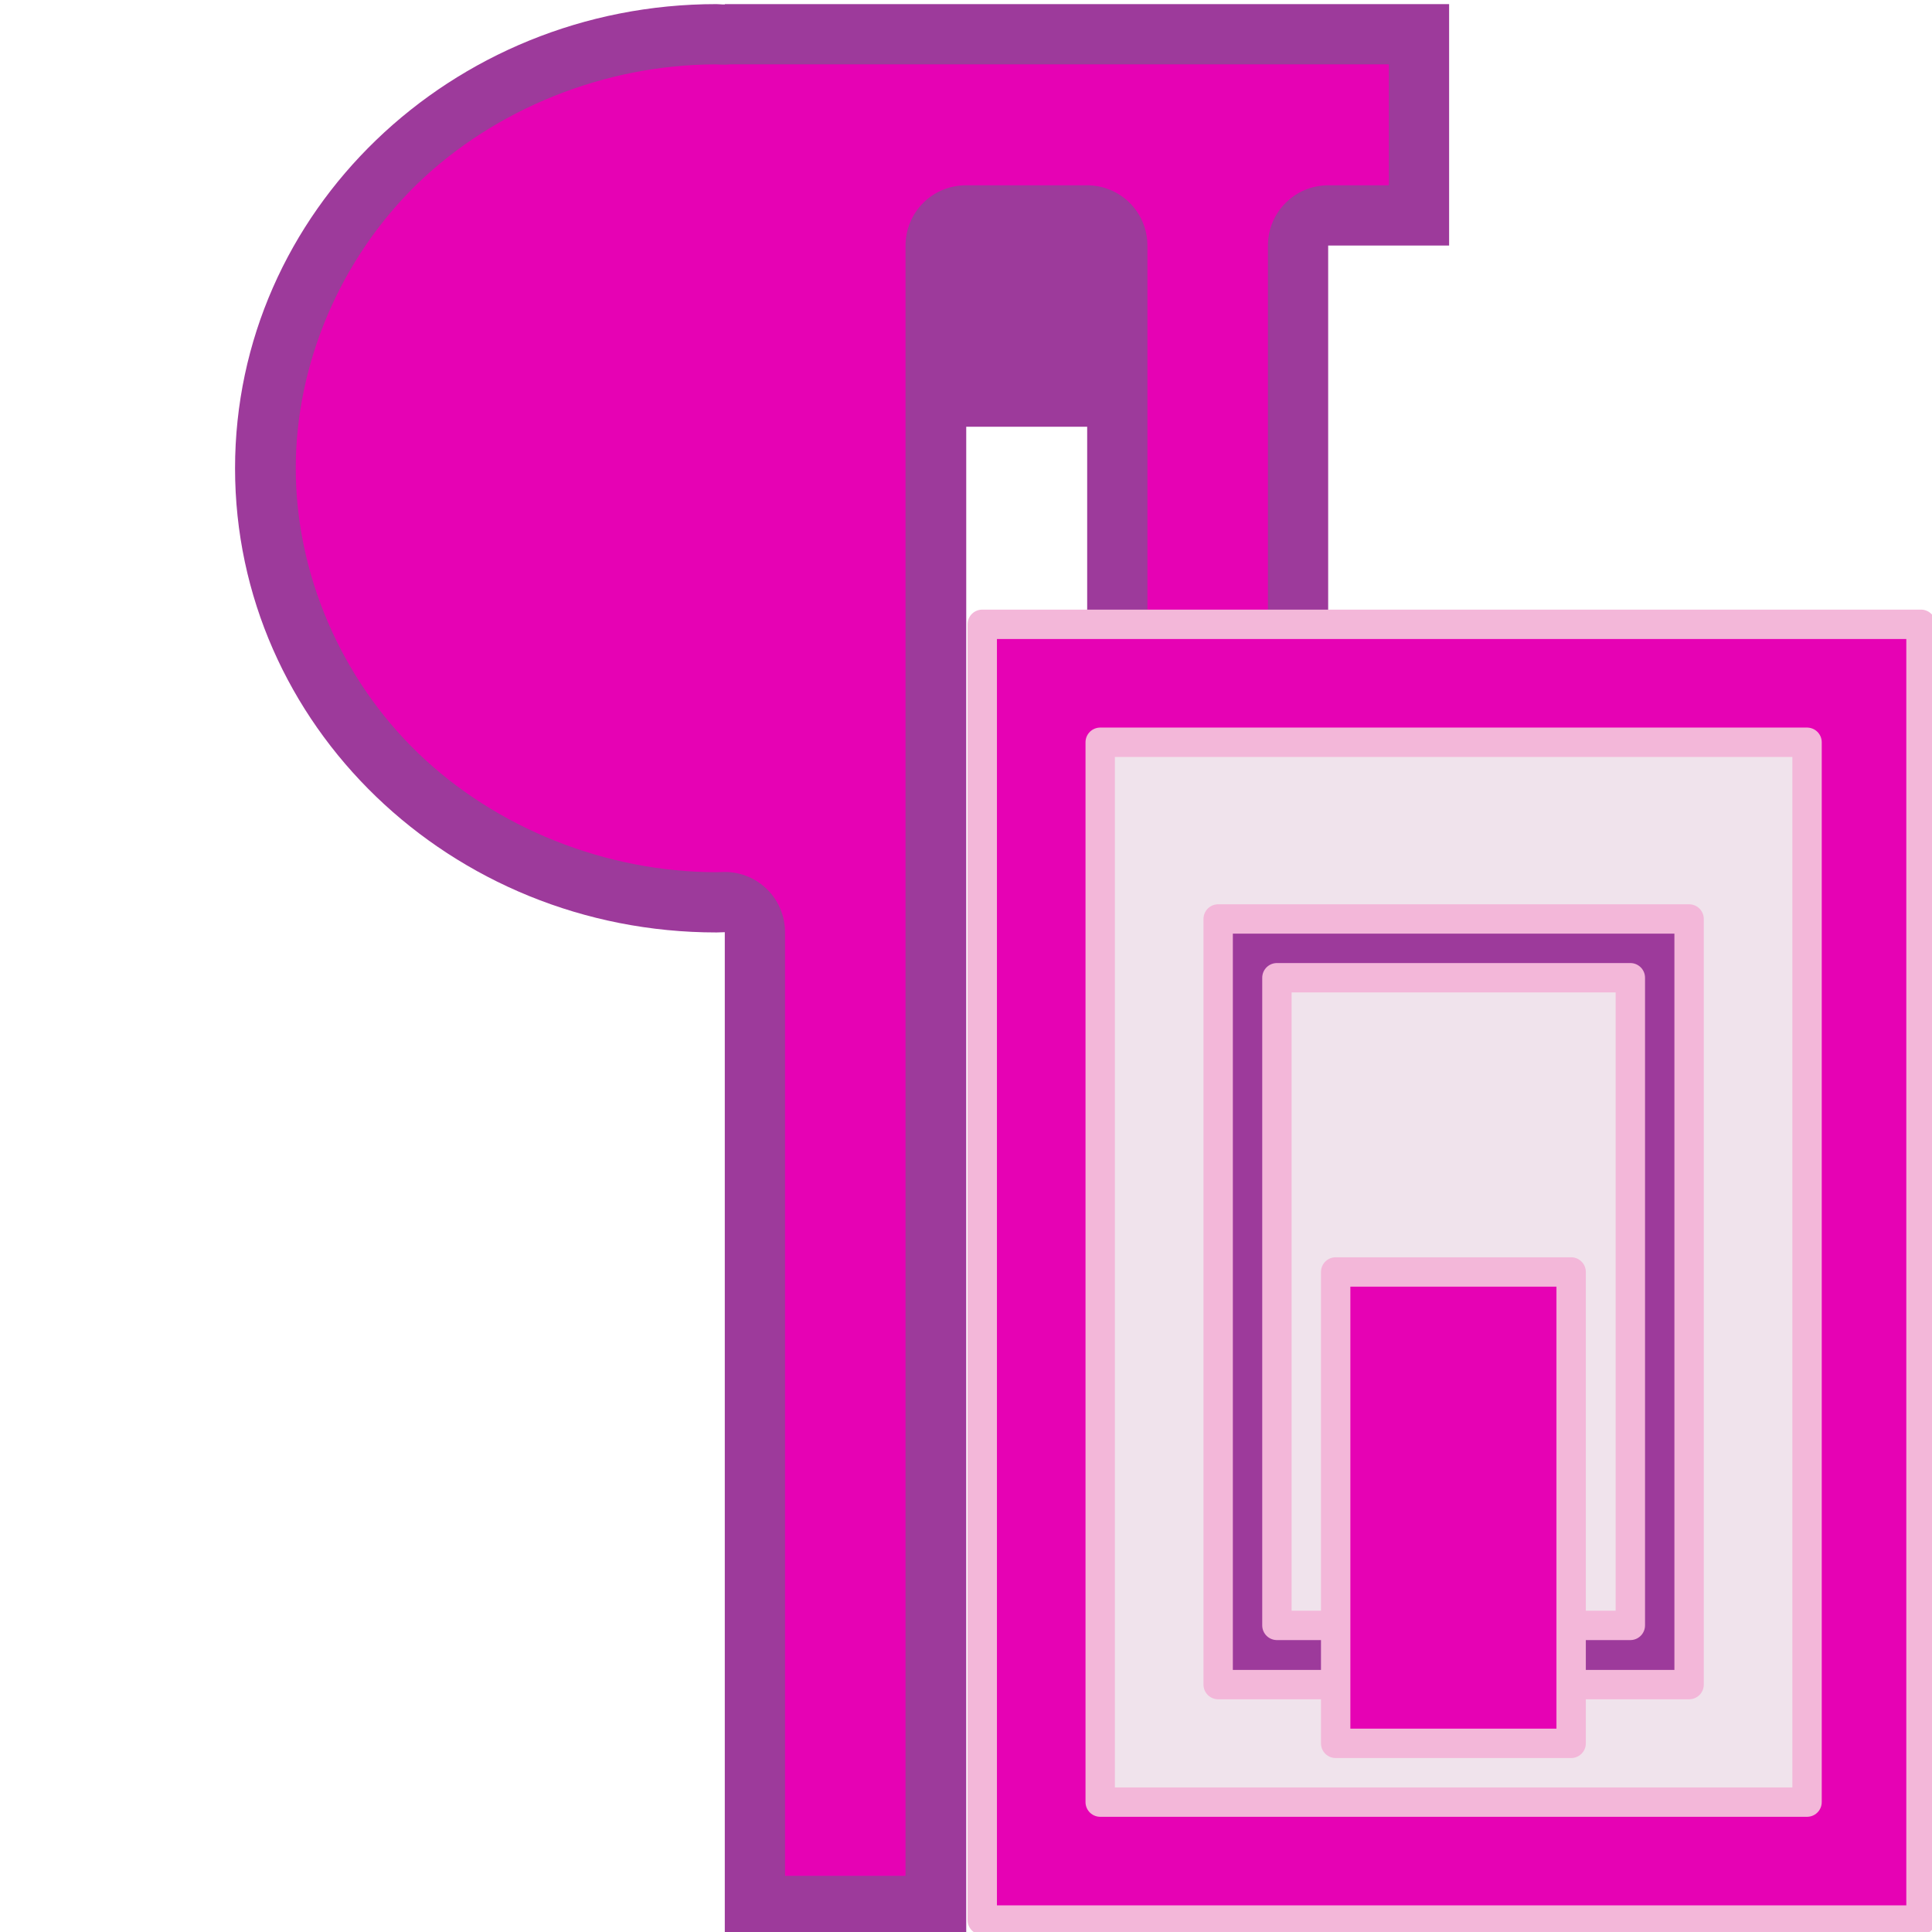
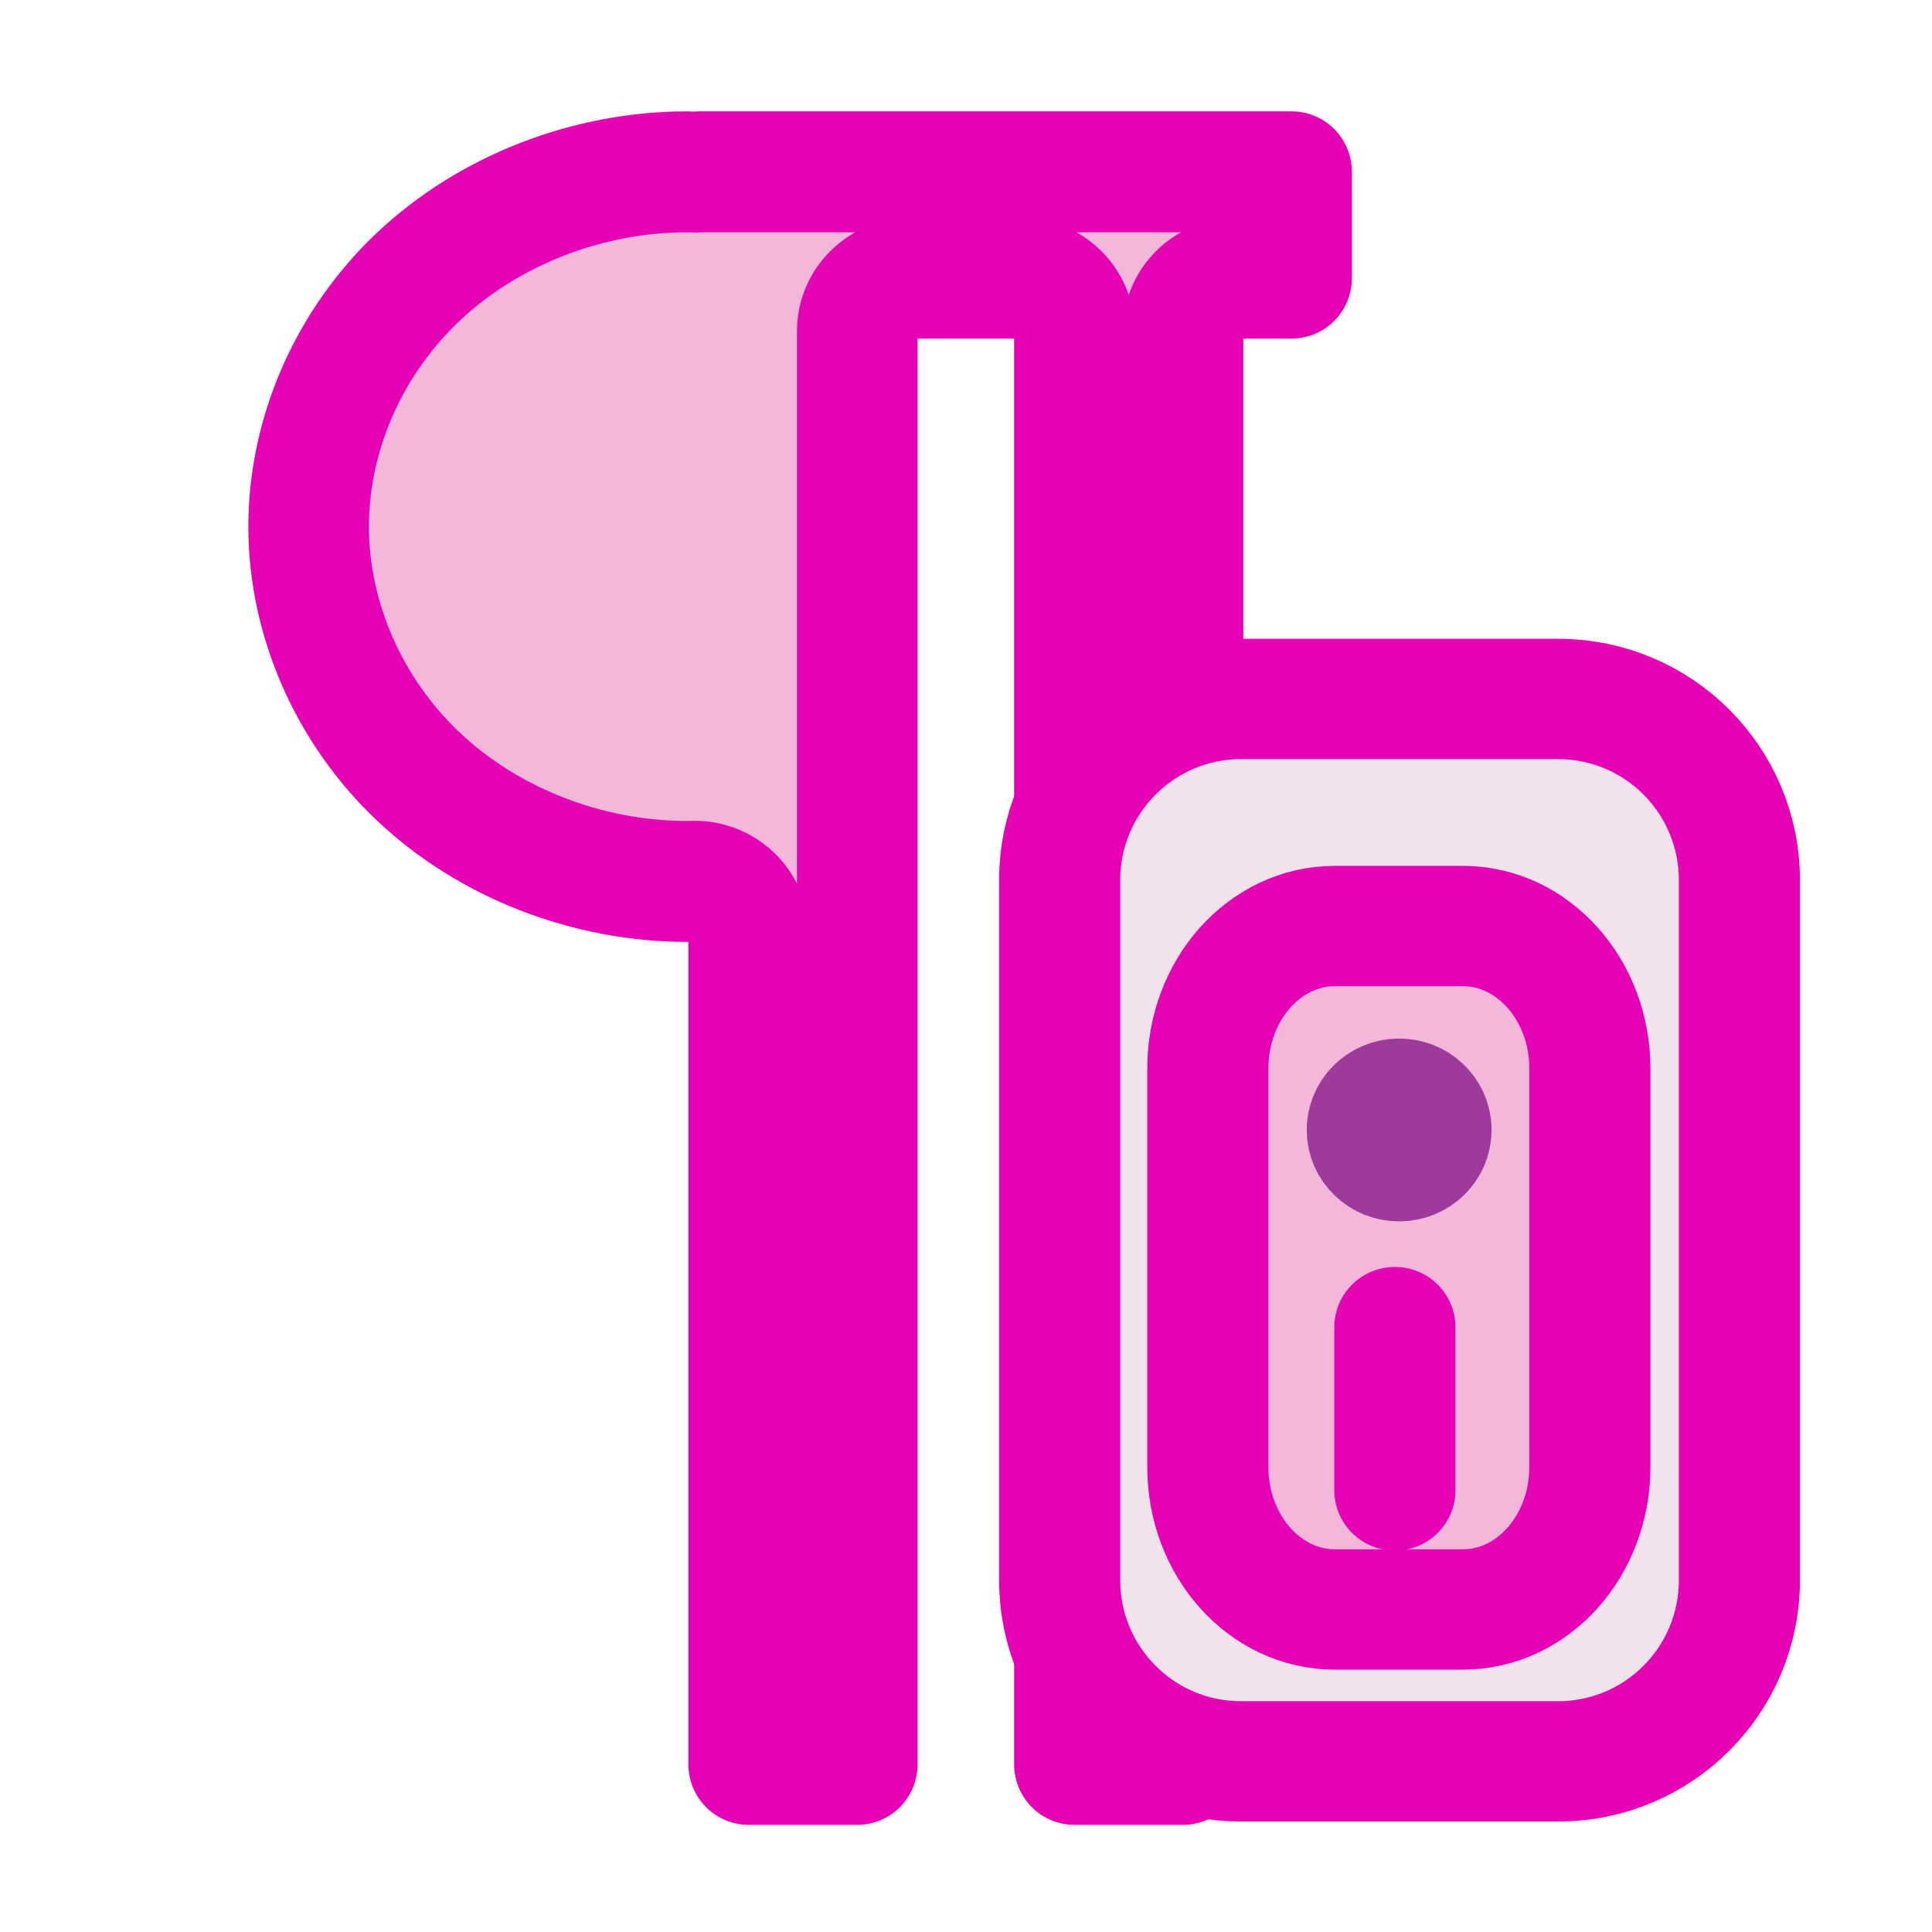
<svg xmlns="http://www.w3.org/2000/svg" xmlns:xlink="http://www.w3.org/1999/xlink" height="16" viewBox="0 0 4.233 4.233" width="16" version="1.1" id="svg104">
  <defs id="defs108" />
  <linearGradient id="a" gradientUnits="userSpaceOnUse" x1="102.308" x2="106.01" y1="39.142" y2="209.453">
    <stop offset="0" stop-color="#99999c" id="stop2" />
    <stop offset=".5" stop-color="#9c9ca1" id="stop4" />
    <stop offset="1" stop-color="#cdcdd1" id="stop6" />
  </linearGradient>
  <linearGradient id="b" gradientUnits="userSpaceOnUse" x1="78.611" x2="120.344" y1="88.852" y2="111.547">
    <stop offset="0" stop-color="#fff" id="stop9" />
    <stop offset="1" stop-color="#ccc" id="stop11" />
  </linearGradient>
  <linearGradient id="c" gradientUnits="userSpaceOnUse" x1="88.381" x2="130.486" y1="1008.997" y2="1015.695">
    <stop offset="0" stop-color="#7b7b7b" id="stop14" />
    <stop offset="1" stop-color="#797979" stop-opacity="0" id="stop16" />
  </linearGradient>
  <clipPath id="d">
-     <path d="m41.356 933.744h83.944v117.522h-83.944z" id="path19" />
+     <path d="M 41.356,933.744 H 125.3 V 1051.266 H 41.356 Z" id="path19" />
  </clipPath>
-   <filter id="e" color-interpolation-filters="sRGB" height="1.074" width="1.138" x="-.069" y="-.037">
+   <filter id="e" height="1.074" width="1.138" x="-0.069" y="-0.037" style="color-interpolation-filters:sRGB">
    <feGaussianBlur stdDeviation="1.056" id="feGaussianBlur22" />
  </filter>
  <linearGradient id="f" gradientUnits="userSpaceOnUse" x1="98.408" x2="115.255" y1="30.759" y2="77.141">
    <stop offset="0" stop-color="#fff" stop-opacity=".683" id="stop25" />
    <stop offset="1" stop-color="#fff" stop-opacity="0" id="stop27" />
  </linearGradient>
-   <linearGradient id="g" gradientTransform="matrix(.5829163 0 0 .6667638 62.17703 -566.6896)" gradientUnits="userSpaceOnUse" x1="63.012" x2="63.012" y1="945.898" y2="1033.157">
+   <linearGradient id="g" gradientTransform="matrix(0.5829163,0,0,0.6667638,62.17703,-566.6896)" gradientUnits="userSpaceOnUse" x1="63.012" x2="63.012" y1="945.898" y2="1033.157">
    <stop offset="0" stop-color="#545454" stop-opacity=".988" id="stop30" />
    <stop offset="1" stop-color="#ebebeb" id="stop32" />
  </linearGradient>
-   <linearGradient id="h" gradientTransform="matrix(.480454 0 0 .661786 128.7348 -578.5159)" gradientUnits="userSpaceOnUse" x1="-60.536" x2="-60.357" y1="979.505" y2="1009.505">
+   <linearGradient id="h" gradientTransform="matrix(0.480454,0,0,0.661786,128.7348,-578.5159)" gradientUnits="userSpaceOnUse" x1="-60.536" x2="-60.357" y1="979.505" y2="1009.505">
    <stop offset="0" stop-color="#979797" id="stop35" />
    <stop offset=".148" stop-color="#f6f6f6" id="stop37" />
    <stop offset=".284" stop-color="#e2e2e2" id="stop39" />
    <stop offset=".412" stop-color="#dedede" id="stop41" />
    <stop offset=".412" stop-color="#f6f6f6" id="stop43" />
    <stop offset="1" stop-color="#6b6b6b" id="stop45" />
  </linearGradient>
-   <linearGradient id="i" gradientTransform="matrix(.480454 0 0 .5830934 128.7668 499.7665)" gradientUnits="userSpaceOnUse" x1="-61.079" x2="-60.641" y1="-1056.658" y2="-1010.913">
+   <linearGradient id="i" gradientTransform="matrix(0.480454,0,0,0.5830934,128.7668,499.7665)" gradientUnits="userSpaceOnUse" x1="-61.079" x2="-60.641" y1="-1056.658" y2="-1010.913">
    <stop offset="0" stop-color="#777" id="stop48" />
    <stop offset=".182" stop-color="#a8a8a8" id="stop50" />
    <stop offset=".229" stop-color="#cdcdcd" id="stop52" />
    <stop offset=".346" stop-color="#f7f7f7" id="stop54" />
    <stop offset="1" stop-color="#fff" id="stop56" />
  </linearGradient>
  <linearGradient id="j">
    <stop offset="0" stop-color="#fff" id="stop59" />
    <stop offset="1" stop-color="#fff" stop-opacity="0" id="stop61" />
  </linearGradient>
-   <filter id="k" height="1.318" width="1.245" x="-.122" y="-.159">
+   <filter id="k" height="1.318" width="1.245" x="-0.122" y="-0.159">
    <feGaussianBlur stdDeviation=".275" id="feGaussianBlur64" />
  </filter>
  <linearGradient id="l" gradientUnits="userSpaceOnUse" x1="64" x2="100" xlink:href="#j" y1="-24" y2="34" gradientTransform="matrix(0.03307292,0,0,0.03307292,-0.264583,0.009075)" />
  <linearGradient id="m" gradientUnits="userSpaceOnUse" x1="62.365" x2="67.757" xlink:href="#j" y1="6.805" y2="-2.917" />
  <linearGradient id="n" gradientUnits="userSpaceOnUse" x1="69.85" x2="69.85" y1="267.367" y2="248.317" gradientTransform="matrix(0.03307292,0,0,0.03307292,-0.264583,0.009075)">
    <stop offset="0" stop-color="#5e5e5e" id="stop69" />
    <stop offset="1" stop-opacity="0" id="stop71" />
  </linearGradient>
-   <path id="path74" d="m 1.57,0.009 c -0.582,-5.23e-6 -1.055,0.455 -1.055,1.017 3e-8,0.562 0.472,1.017 1.055,1.017 0.006,-1.455e-4 0.012,-3.41e-4 0.018,-5.814e-4 V 4.242 H 2.117 V 0.935 h 0.265 l 1e-7,3.307 H 2.91 V 0.538 H 3.175 V 0.009 H 2.91 2.381 2.117 1.588 v 7.7515e-4 C 1.582,0.01 1.576,0.009 1.57,0.009 Z" style="stroke-width:0.033;fill:#9d3a9b" />
-   <path style="fill:#e602b4;stroke-width:0.033" id="path76" d="m 1.6,0.141 a 0.132,0.132 0 0 1 -0.02,5.8136e-4 c -0.004,-2.0175e-4 -0.008,-3.6152e-4 -0.012,-5.1677e-4 -0.242,2.5566e-4 -0.483,0.097 -0.653,0.261 C 0.746,0.566 0.648,0.796 0.648,1.026 c 3e-8,0.23 0.098,0.46 0.268,0.624 0.17,0.164 0.411,0.261 0.654,0.261 0.004,-1.157e-4 0.008,-2.183e-4 0.012,-3.876e-4 A 0.132,0.132 0 0 1 1.72,2.042 V 4.11 H 1.984 V 0.538 A 0.132,0.132 0 0 1 2.117,0.406 H 2.381 A 0.132,0.132 0 0 1 2.514,0.538 V 4.11 H 2.778 V 0.538 A 0.132,0.132 0 0 1 2.91,0.406 H 3.043 V 0.141 H 2.91 2.381 2.117 Z" />
-   <g transform="matrix(0.975255,0,0,0.975255,0.1079587,0.1000309)" id="g888">
-     <path d="M 2.096,1.3 H 4.205 V 4.211 H 2.096 Z" id="path94" style="fill:#e602b4;fill-opacity:1;stroke:#f3b7d9;stroke-width:0.066;stroke-linecap:round;stroke-linejoin:round;stroke-miterlimit:4;stroke-dasharray:none;stroke-opacity:1" />
-     <path d="m 2.361,1.565 h 1.588 v 2.381 H 2.361 Z" id="path96-3" style="fill:#f0e3ec;fill-opacity:1;stroke:#f3b7d9;stroke-width:0.066;stroke-linecap:round;stroke-linejoin:round;stroke-miterlimit:4;stroke-dasharray:none;stroke-opacity:1" />
-     <path d="M 2.626,1.962 H 3.684 V 3.682 H 2.626 Z" id="path102" style="fill:#9d3a9b;fill-opacity:1;stroke:#f3b7d9;stroke-width:0.066;stroke-linecap:round;stroke-linejoin:round;stroke-miterlimit:4;stroke-dasharray:none;stroke-opacity:1" />
-     <path d="M 2.758,2.094 H 3.552 V 3.549 H 2.758 Z" id="path104-6" style="fill:#f0e3ec;fill-opacity:1;stroke:#f3b7d9;stroke-width:0.066;stroke-linecap:round;stroke-linejoin:round;stroke-miterlimit:4;stroke-dasharray:none;stroke-opacity:1" />
-     <path d="M 2.89,3.814 H 3.419 V 2.755 H 2.89 Z" id="path108-7" style="fill:#e602b4;fill-opacity:1;stroke:#f3b7d9;stroke-width:0.066;stroke-linecap:round;stroke-linejoin:round;stroke-miterlimit:4;stroke-dasharray:none;stroke-opacity:1" />
+   <g id="g870" transform="matrix(0.626058,0,0,0.6279144,0.2530171,1.438243)" style="stroke-width:1.595">
+     <path d="m 2.045,-1.691 a 0.19,0.185 0 0 1 -0.029,8.139e-4 c -0.006,-2.825e-4 -0.011,-5.061e-4 -0.017,-7.235e-4 -0.348,3.579e-4 -0.693,0.135 -0.938,0.365 -0.245,0.23 -0.385,0.551 -0.385,0.873 0,0.322 0.141,0.644 0.385,0.873 0.244,0.23 0.59,0.365 0.939,0.365 0.006,-1.619e-4 0.012,-3.043e-4 0.018,-5.424e-4 a 0.19,0.185 0 0 1 0.198,0.185 V 3.866 h 0.38 v -5.001 a 0.19,0.185 0 0 1 0.19,-0.185 h 0.38 a 0.19,0.185 0 0 1 0.19,0.185 V 3.866 H 3.736 V -1.135 A 0.19,0.185 0 0 1 3.926,-1.32 H 4.116 V -1.691 H 3.926 3.166 2.786 Z" id="path34" style="fill:#f3b7d9;stroke:#e602b4;stroke-width:0.422;stroke-linecap:round;stroke-linejoin:round;stroke-miterlimit:4;stroke-dasharray:none" />
+     <g style="stroke-width:1.585" id="g890" transform="matrix(0.2674062,0,0,0.2649728,-0.3219559,-2.106467)">
+       <rect style="opacity:1;fill:#f0e3ec;fill-opacity:1;fill-rule:evenodd;stroke:#e602b4;stroke-width:1.585;stroke-linecap:round;stroke-linejoin:round;stroke-miterlimit:4;stroke-dasharray:none;stroke-opacity:1;paint-order:markers fill stroke" id="rect887" width="8.896" height="13.99" x="13.561" y="8.51" rx="2.371" ry="2.385" />
+       <rect ry="1.876" rx="1.662" y="11.5" x="15.5" height="9" width="5" id="rect891" style="opacity:1;fill:#f3b7d9;fill-opacity:1;fill-rule:evenodd;stroke:#e602b4;stroke-width:1.585;stroke-linecap:round;stroke-linejoin:round;stroke-miterlimit:4;stroke-dasharray:none;stroke-opacity:1;paint-order:markers fill stroke" />
+       <path style="opacity:1;fill:none;fill-opacity:1;fill-rule:evenodd;stroke:#9d3a9b;stroke-width:1.585;stroke-linecap:round;stroke-linejoin:round;stroke-miterlimit:4;stroke-dasharray:none;stroke-opacity:1;paint-order:markers fill stroke" id="path895" d="m 18.421,14.186 a 0.417,0.411 0 0 1 -0.415,0.411 0.417,0.411 0 0 1 -0.419,-0.407 0.417,0.411 0 0 1 0.41,-0.416 0.417,0.411 0 0 1 0.424,0.402 l -0.417,0.009 z" />
+       <path style="fill:none;stroke:#e602b4;stroke-width:1.585px;stroke-linecap:round;stroke-linejoin:round;stroke-opacity:1" d="m 17.948,16.782 v 2.15" id="path897" />
+     </g>
  </g>
</svg>
